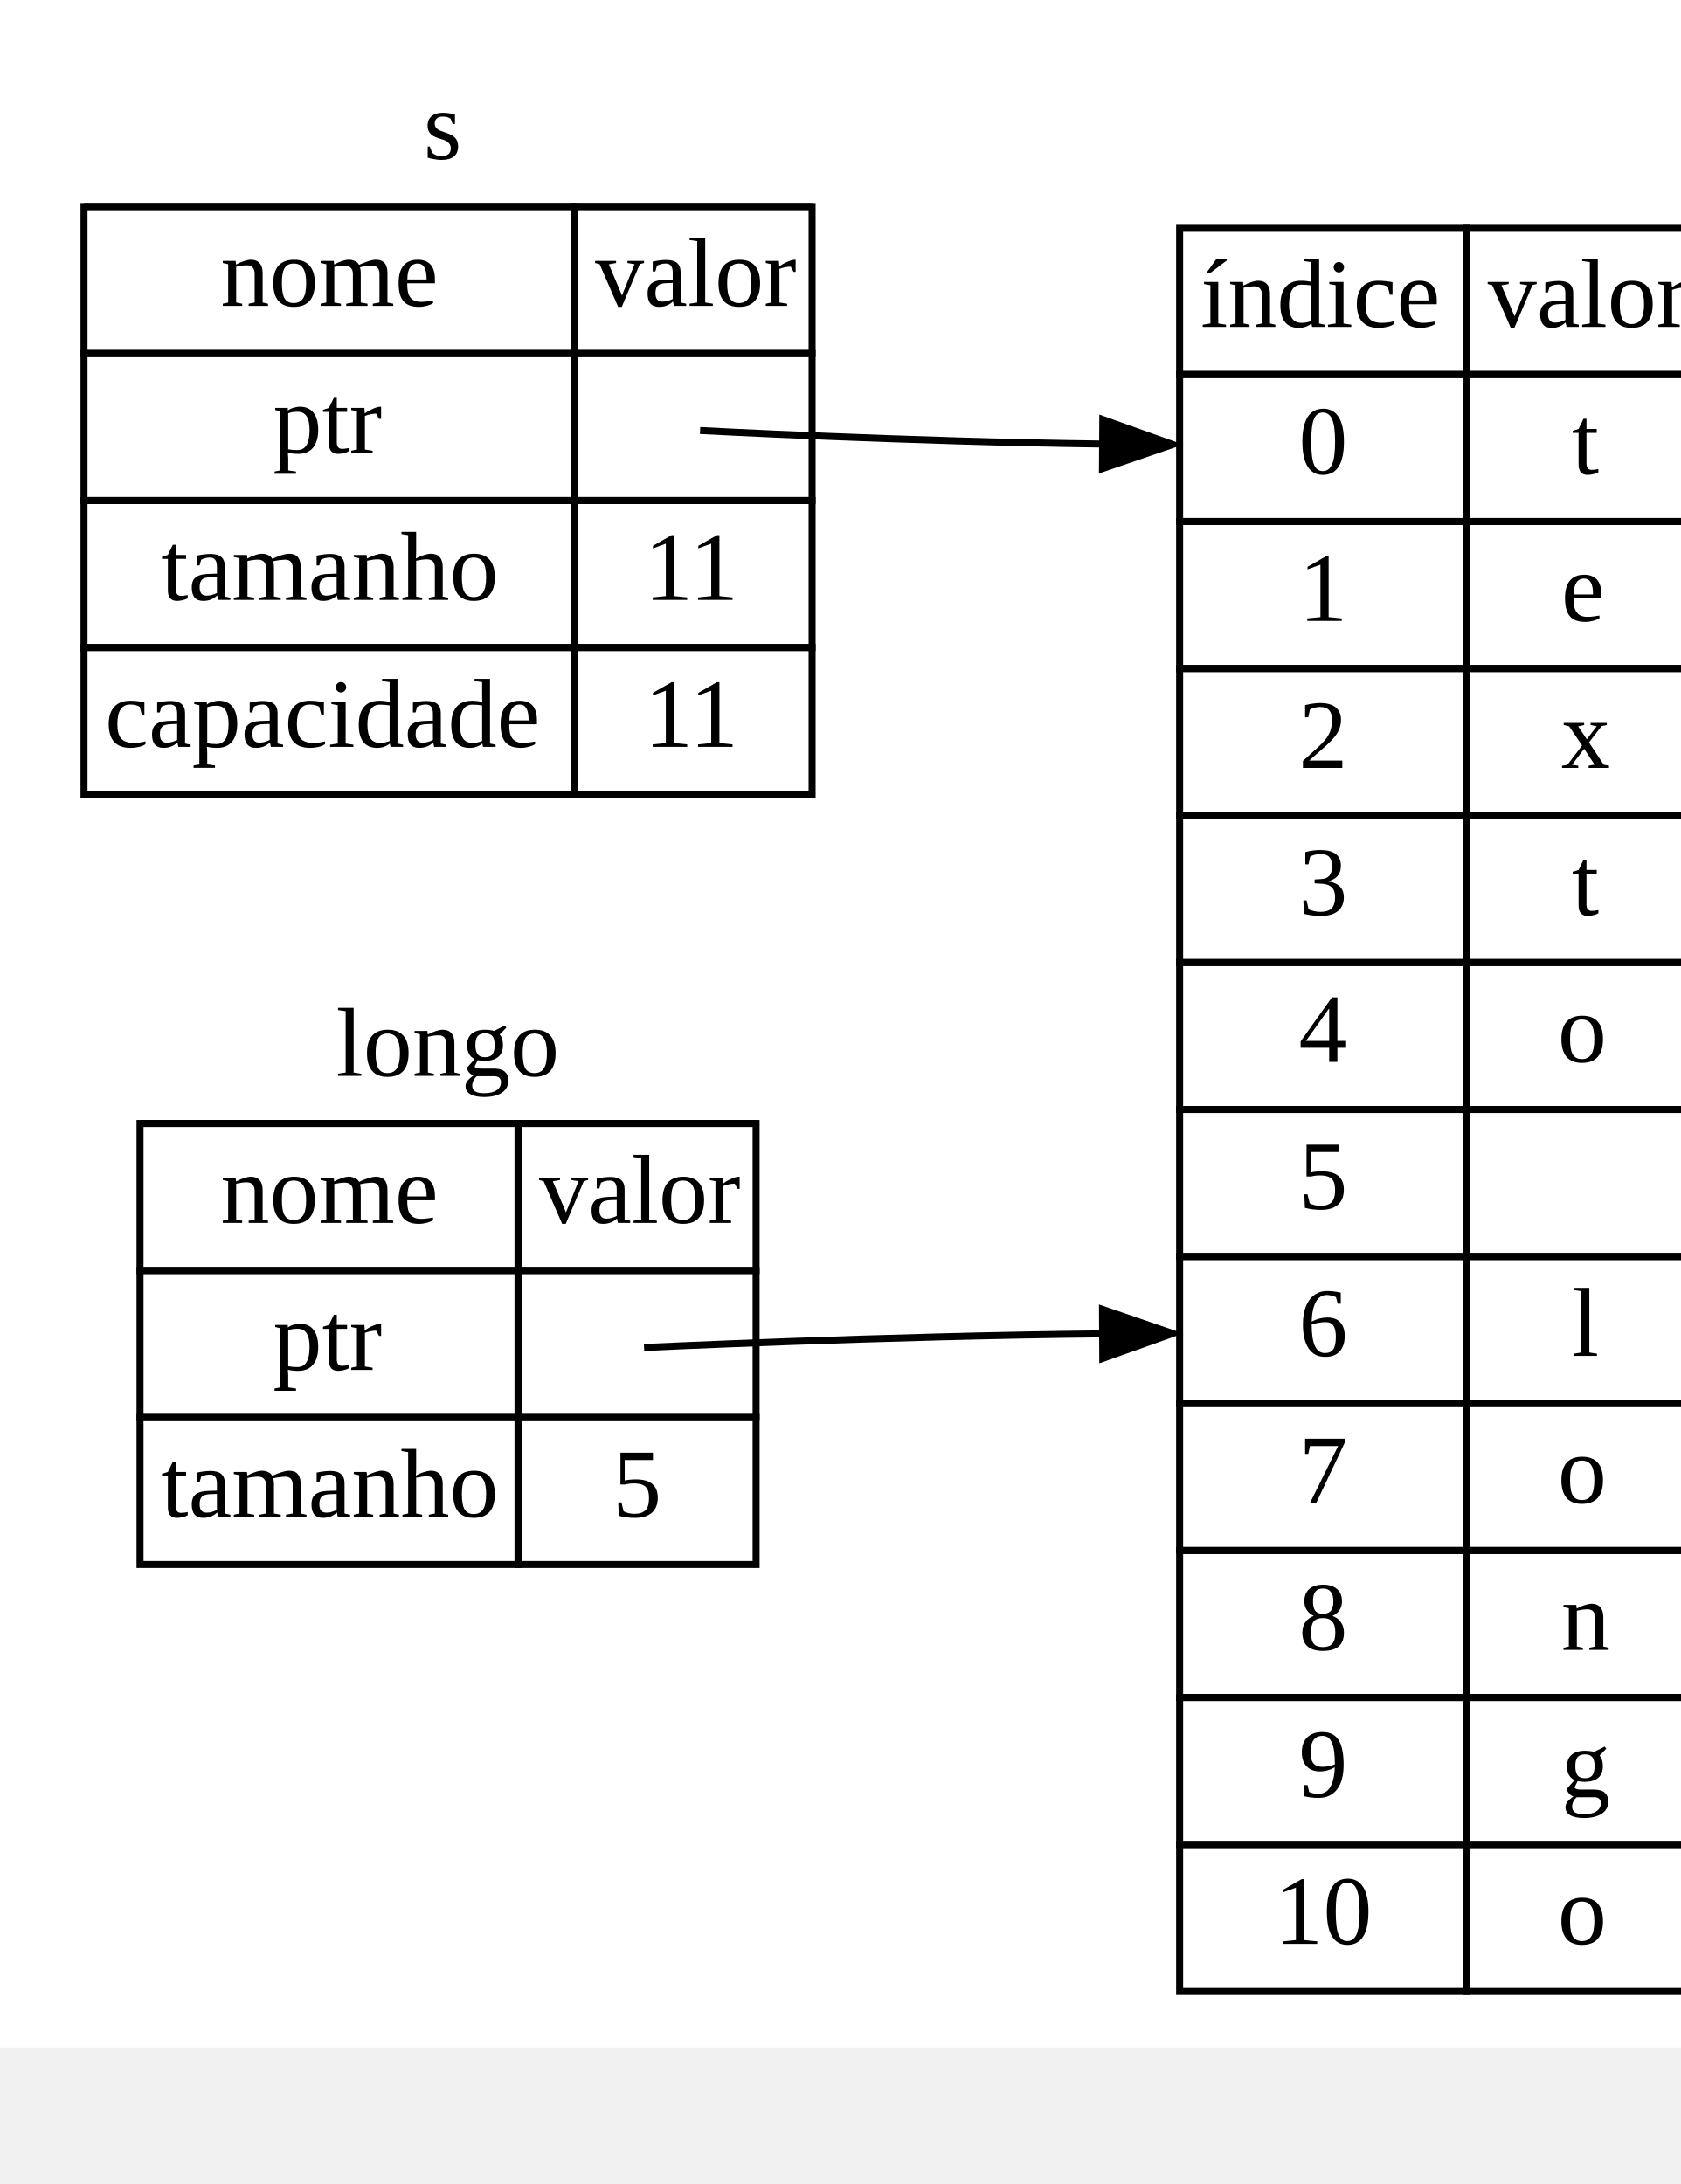
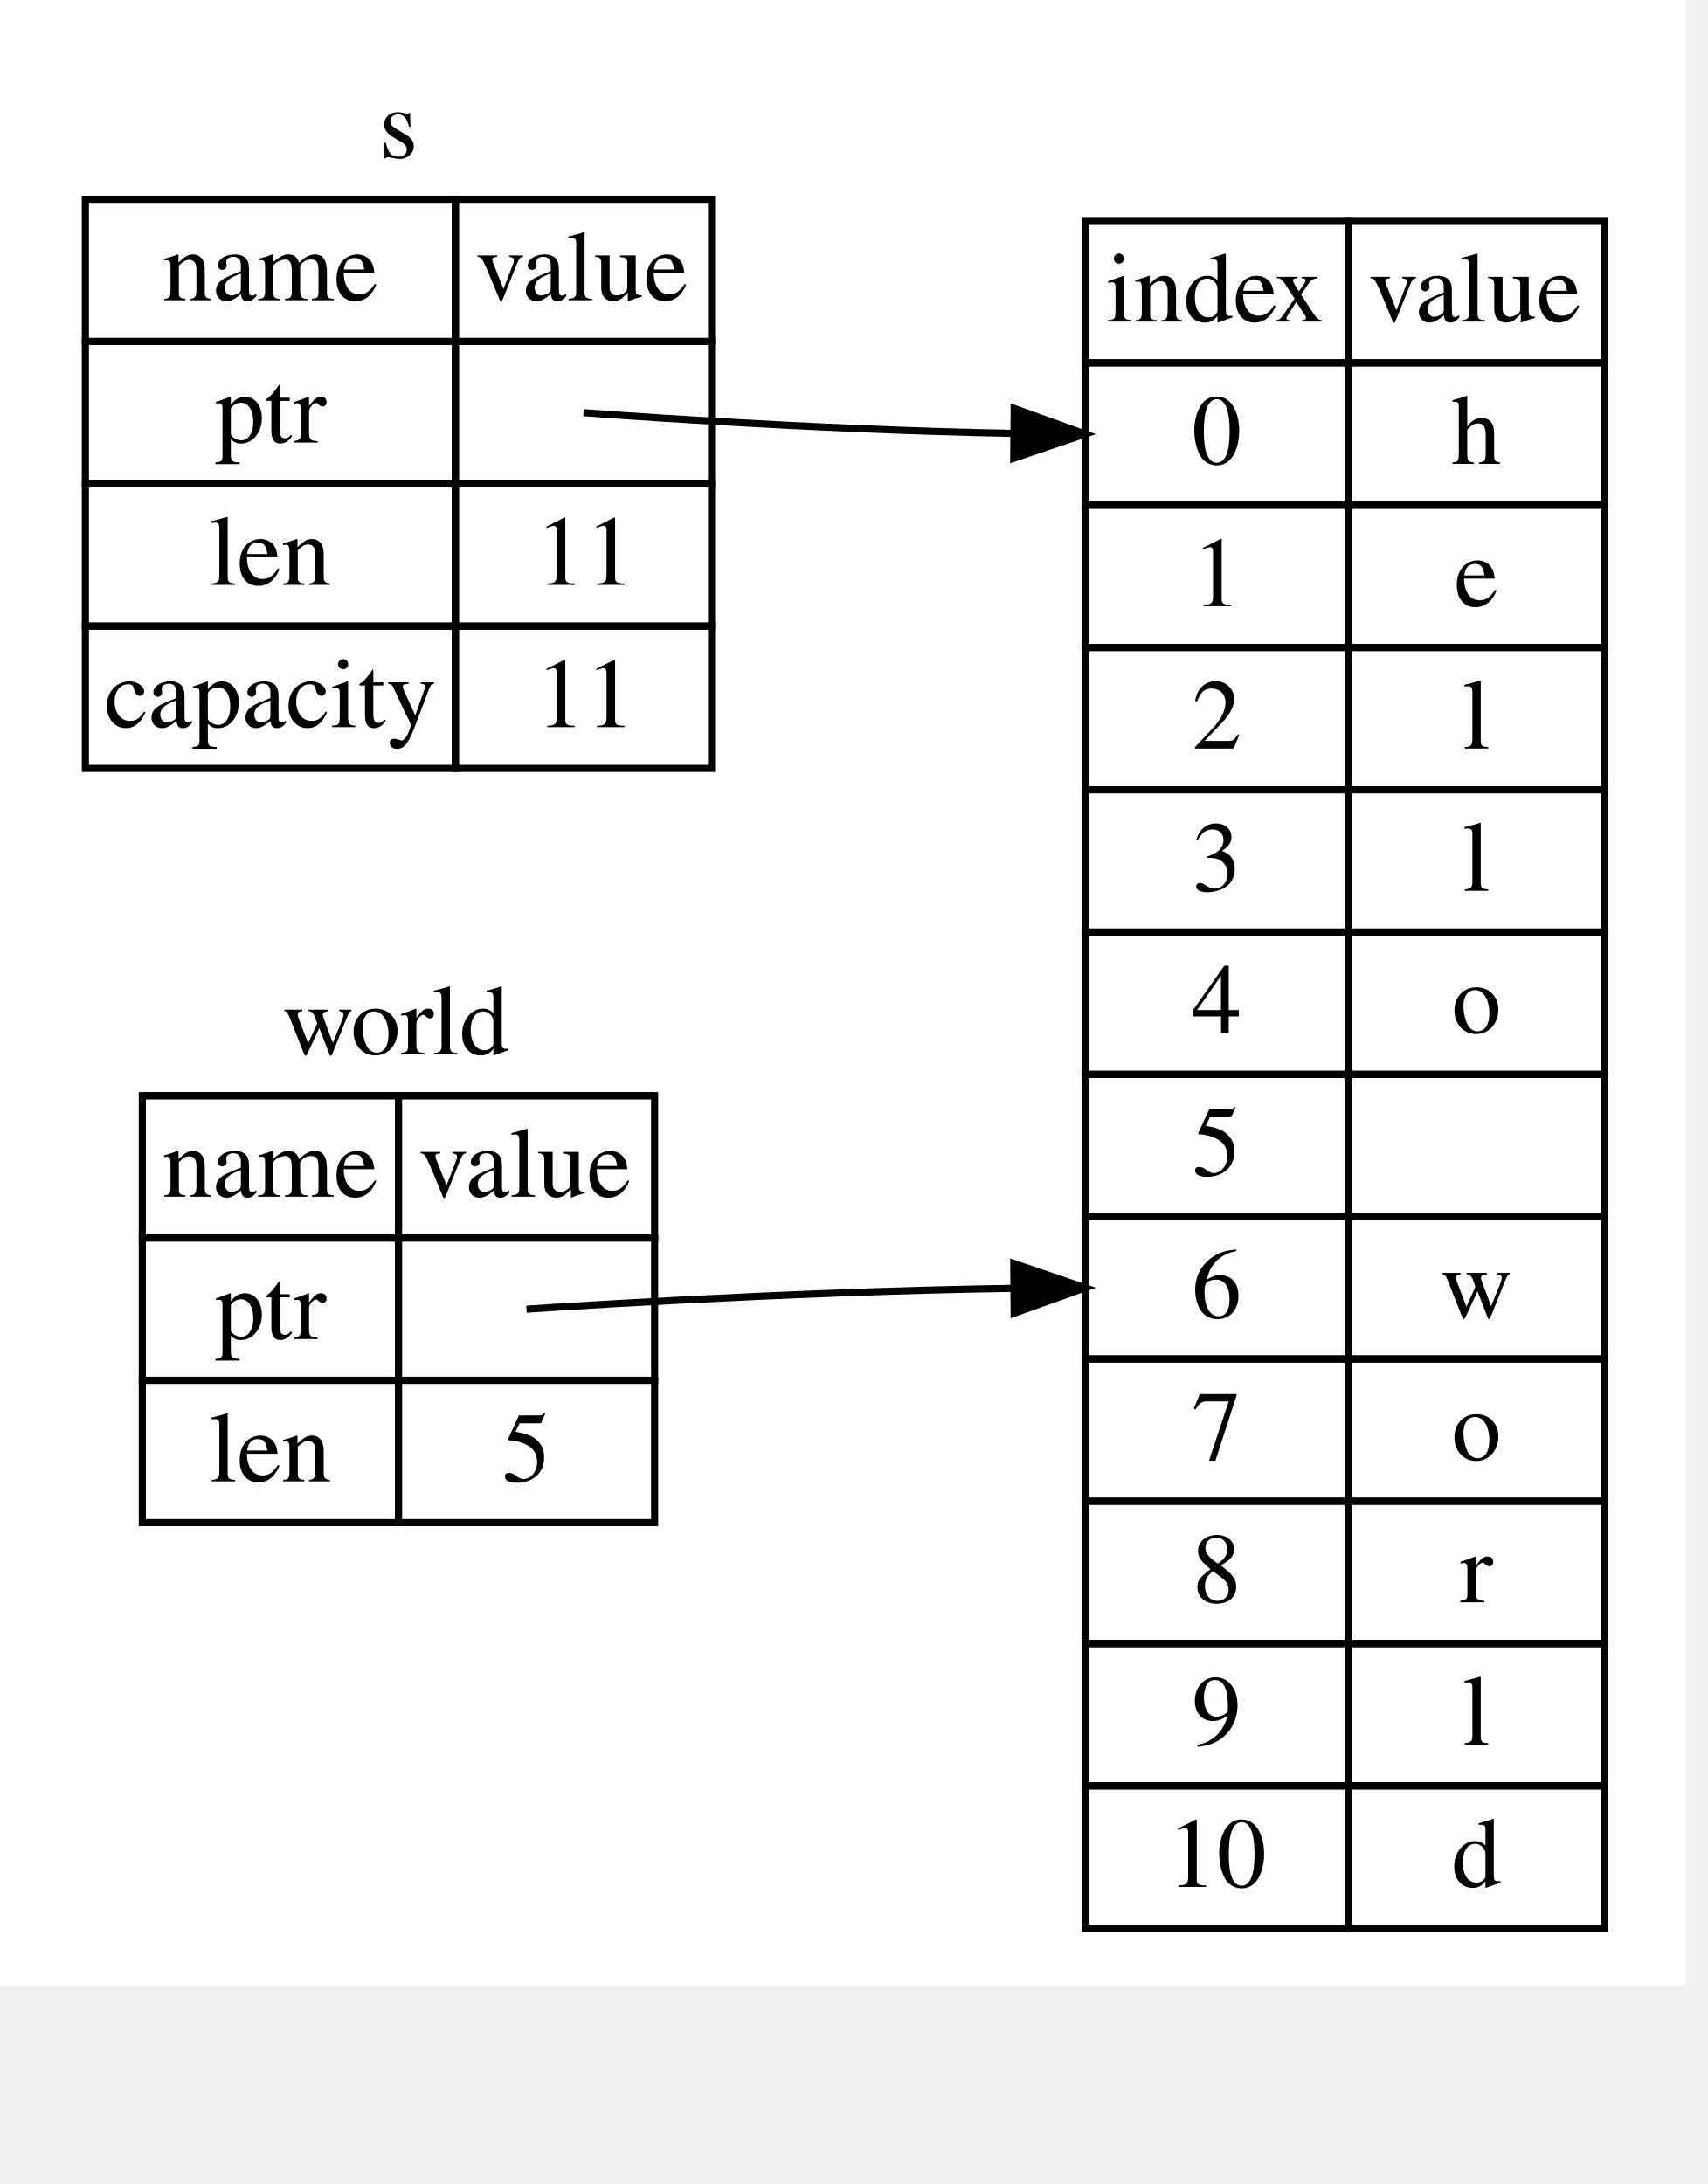
- <svg xmlns="http://www.w3.org/2000/svg" viewBox="0.00 0.00 1000.00 1300.00">
-   <g id="graph0" class="graph" transform="scale(4.16667 4.16667) rotate(0) translate(4 288.5)">
-     <polygon fill="white" stroke="none" points="-4,4 -4,-288.5 251,-288.5 251,4 -4,4" />
+ <svg xmlns="http://www.w3.org/2000/svg" viewBox="0.00 0.00 1000.00 1279.00">
+   <g id="graph0" class="graph" transform="scale(4.1667 4.1667) rotate(0) translate(4 275)">
+     <polygon fill="#ffffff" stroke="transparent" points="-4,4 -4,-275 233,-275 233,4 -4,4" />
    <g id="node1" class="node">
-       <polyline fill="none" stroke="black" points="16,-128 104,-128 " />
-       <text text-anchor="start" x="44" y="-134.8" font-family="Times New Roman,serif" font-size="14.00">longo</text>
-       <polygon fill="none" stroke="black" points="16,-107 16,-128 70,-128 70,-107 16,-107" />
-       <text text-anchor="start" x="27.5" y="-113.8" font-family="Times New Roman,serif" font-size="14.00">nome</text>
-       <polygon fill="none" stroke="black" points="70,-107 70,-128 104,-128 104,-107 70,-107" />
-       <text text-anchor="start" x="73" y="-113.8" font-family="Times New Roman,serif" font-size="14.00">valor</text>
-       <polygon fill="none" stroke="black" points="16,-86 16,-107 70,-107 70,-86 16,-86" />
-       <text text-anchor="start" x="35" y="-92.8" font-family="Times New Roman,serif" font-size="14.00">ptr</text>
-       <polygon fill="none" stroke="black" points="70,-86 70,-107 104,-107 104,-86 70,-86" />
-       <polygon fill="none" stroke="black" points="16,-65 16,-86 70,-86 70,-65 16,-65" />
-       <text text-anchor="start" x="19" y="-71.8" font-family="Times New Roman,serif" font-size="14.00">tamanho</text>
-       <polygon fill="none" stroke="black" points="70,-65 70,-86 104,-86 104,-65 70,-65" />
-       <text text-anchor="start" x="83.5" y="-71.8" font-family="Times New Roman,serif" font-size="14.00">5</text>
+       <polyline fill="none" stroke="#000000" points="16,-121 88,-121 " />
+       <text text-anchor="start" x="35.669" y="-126.8" font-family="Times,serif" font-size="14.00" fill="#000000">world</text>
+       <polygon fill="none" stroke="#000000" points="16,-101 16,-121 52,-121 52,-101 16,-101" />
+       <text text-anchor="start" x="18.841" y="-106.8" font-family="Times,serif" font-size="14.00" fill="#000000">name</text>
+       <polygon fill="none" stroke="#000000" points="52,-101 52,-121 88,-121 88,-101 52,-101" />
+       <text text-anchor="start" x="54.841" y="-106.8" font-family="Times,serif" font-size="14.00" fill="#000000">value</text>
+       <polygon fill="none" stroke="#000000" points="16,-81 16,-101 52,-101 52,-81 16,-81" />
+       <text text-anchor="start" x="26.224" y="-86.8" font-family="Times,serif" font-size="14.00" fill="#000000">ptr</text>
+       <polygon fill="none" stroke="#000000" points="52,-81 52,-101 88,-101 88,-81 52,-81" />
+       <polygon fill="none" stroke="#000000" points="16,-61 16,-81 52,-81 52,-61 16,-61" />
+       <text text-anchor="start" x="25.448" y="-66.8" font-family="Times,serif" font-size="14.00" fill="#000000">len</text>
+       <polygon fill="none" stroke="#000000" points="52,-61 52,-81 88,-81 88,-61 52,-61" />
+       <text text-anchor="start" x="66.5" y="-66.8" font-family="Times,serif" font-size="14.00" fill="#000000">5</text>
    </g>
    <g id="node3" class="node">
-       <polygon fill="none" stroke="black" points="164.5,-235 164.5,-256 205.5,-256 205.5,-235 164.5,-235" />
-       <text text-anchor="start" x="167.5" y="-241.8" font-family="Times New Roman,serif" font-size="14.00">índice</text>
-       <polygon fill="none" stroke="black" points="205.5,-235 205.5,-256 239.5,-256 239.5,-235 205.5,-235" />
-       <text text-anchor="start" x="208.5" y="-241.8" font-family="Times New Roman,serif" font-size="14.00">valor</text>
-       <polygon fill="none" stroke="black" points="164.5,-214 164.5,-235 205.5,-235 205.5,-214 164.5,-214" />
-       <text text-anchor="start" x="181.5" y="-220.8" font-family="Times New Roman,serif" font-size="14.00">0</text>
-       <polygon fill="none" stroke="black" points="205.5,-214 205.5,-235 239.5,-235 239.5,-214 205.5,-214" />
-       <text text-anchor="start" x="220.5" y="-220.8" font-family="Times New Roman,serif" font-size="14.00">t</text>
-       <polygon fill="none" stroke="black" points="164.5,-193 164.5,-214 205.5,-214 205.5,-193 164.5,-193" />
-       <text text-anchor="start" x="181.5" y="-199.8" font-family="Times New Roman,serif" font-size="14.00">1</text>
-       <polygon fill="none" stroke="black" points="205.5,-193 205.5,-214 239.5,-214 239.5,-193 205.5,-193" />
-       <text text-anchor="start" x="219" y="-199.8" font-family="Times New Roman,serif" font-size="14.00">e</text>
-       <polygon fill="none" stroke="black" points="164.5,-172 164.5,-193 205.5,-193 205.5,-172 164.5,-172" />
-       <text text-anchor="start" x="181.5" y="-178.8" font-family="Times New Roman,serif" font-size="14.00">2</text>
-       <polygon fill="none" stroke="black" points="205.5,-172 205.5,-193 239.5,-193 239.5,-172 205.5,-172" />
-       <text text-anchor="start" x="219" y="-178.8" font-family="Times New Roman,serif" font-size="14.00">x</text>
-       <polygon fill="none" stroke="black" points="164.5,-151 164.5,-172 205.5,-172 205.5,-151 164.5,-151" />
-       <text text-anchor="start" x="181.5" y="-157.8" font-family="Times New Roman,serif" font-size="14.00">3</text>
-       <polygon fill="none" stroke="black" points="205.5,-151 205.5,-172 239.5,-172 239.5,-151 205.5,-151" />
-       <text text-anchor="start" x="220.5" y="-157.8" font-family="Times New Roman,serif" font-size="14.00">t</text>
-       <polygon fill="none" stroke="black" points="164.5,-130 164.5,-151 205.5,-151 205.5,-130 164.5,-130" />
-       <text text-anchor="start" x="181.5" y="-136.8" font-family="Times New Roman,serif" font-size="14.00">4</text>
-       <polygon fill="none" stroke="black" points="205.5,-130 205.5,-151 239.5,-151 239.5,-130 205.5,-130" />
-       <text text-anchor="start" x="218.5" y="-136.8" font-family="Times New Roman,serif" font-size="14.00">o</text>
-       <polygon fill="none" stroke="black" points="164.5,-109 164.5,-130 205.5,-130 205.5,-109 164.5,-109" />
-       <text text-anchor="start" x="181.5" y="-115.8" font-family="Times New Roman,serif" font-size="14.00">5</text>
-       <polygon fill="none" stroke="black" points="205.5,-109 205.5,-130 239.5,-130 239.5,-109 205.5,-109" />
-       <text text-anchor="start" x="220.5" y="-115.8" font-family="Times New Roman,serif" font-size="14.00"> </text>
-       <polygon fill="none" stroke="black" points="164.5,-88 164.5,-109 205.5,-109 205.5,-88 164.5,-88" />
-       <text text-anchor="start" x="181.5" y="-94.8" font-family="Times New Roman,serif" font-size="14.00">6</text>
-       <polygon fill="none" stroke="black" points="205.5,-88 205.5,-109 239.5,-109 239.5,-88 205.5,-88" />
-       <text text-anchor="start" x="220.5" y="-94.8" font-family="Times New Roman,serif" font-size="14.00">l</text>
-       <polygon fill="none" stroke="black" points="164.5,-67 164.5,-88 205.5,-88 205.5,-67 164.5,-67" />
-       <text text-anchor="start" x="181.5" y="-73.8" font-family="Times New Roman,serif" font-size="14.00">7</text>
-       <polygon fill="none" stroke="black" points="205.5,-67 205.5,-88 239.5,-88 239.5,-67 205.5,-67" />
-       <text text-anchor="start" x="218.5" y="-73.8" font-family="Times New Roman,serif" font-size="14.00">o</text>
-       <polygon fill="none" stroke="black" points="164.5,-46 164.5,-67 205.5,-67 205.5,-46 164.5,-46" />
-       <text text-anchor="start" x="181.5" y="-52.8" font-family="Times New Roman,serif" font-size="14.00">8</text>
-       <polygon fill="none" stroke="black" points="205.5,-46 205.5,-67 239.5,-67 239.5,-46 205.5,-46" />
-       <text text-anchor="start" x="219" y="-52.8" font-family="Times New Roman,serif" font-size="14.00">n</text>
-       <polygon fill="none" stroke="black" points="164.5,-25 164.5,-46 205.5,-46 205.5,-25 164.5,-25" />
-       <text text-anchor="start" x="181.5" y="-31.8" font-family="Times New Roman,serif" font-size="14.00">9</text>
-       <polygon fill="none" stroke="black" points="205.5,-25 205.5,-46 239.5,-46 239.5,-25 205.5,-25" />
-       <text text-anchor="start" x="219" y="-31.8" font-family="Times New Roman,serif" font-size="14.00">g</text>
-       <polygon fill="none" stroke="black" points="164.5,-4 164.5,-25 205.5,-25 205.5,-4 164.5,-4" />
-       <text text-anchor="start" x="178" y="-10.8" font-family="Times New Roman,serif" font-size="14.00">10</text>
-       <polygon fill="none" stroke="black" points="205.5,-4 205.5,-25 239.5,-25 239.5,-4 205.5,-4" />
-       <text text-anchor="start" x="218.5" y="-10.8" font-family="Times New Roman,serif" font-size="14.00">o</text>
+       <polygon fill="none" stroke="#000000" points="148.5,-224 148.5,-244 185.5,-244 185.5,-224 148.5,-224" />
+       <text text-anchor="start" x="151.448" y="-229.8" font-family="Times,serif" font-size="14.00" fill="#000000">index</text>
+       <polygon fill="none" stroke="#000000" points="185.5,-224 185.5,-244 221.5,-244 221.5,-224 185.5,-224" />
+       <text text-anchor="start" x="188.341" y="-229.8" font-family="Times,serif" font-size="14.00" fill="#000000">value</text>
+       <polygon fill="none" stroke="#000000" points="148.5,-204 148.5,-224 185.5,-224 185.5,-204 148.5,-204" />
+       <text text-anchor="start" x="163.5" y="-209.8" font-family="Times,serif" font-size="14.00" fill="#000000">0</text>
+       <polygon fill="none" stroke="#000000" points="185.5,-204 185.5,-224 221.5,-224 221.5,-204 185.5,-204" />
+       <text text-anchor="start" x="200" y="-209.8" font-family="Times,serif" font-size="14.00" fill="#000000">h</text>
+       <polygon fill="none" stroke="#000000" points="148.5,-184 148.5,-204 185.5,-204 185.5,-184 148.5,-184" />
+       <text text-anchor="start" x="163.5" y="-189.8" font-family="Times,serif" font-size="14.00" fill="#000000">1</text>
+       <polygon fill="none" stroke="#000000" points="185.5,-184 185.5,-204 221.5,-204 221.5,-184 185.5,-184" />
+       <text text-anchor="start" x="200.393" y="-189.8" font-family="Times,serif" font-size="14.00" fill="#000000">e</text>
+       <polygon fill="none" stroke="#000000" points="148.5,-164 148.5,-184 185.5,-184 185.5,-164 148.5,-164" />
+       <text text-anchor="start" x="163.5" y="-169.8" font-family="Times,serif" font-size="14.00" fill="#000000">2</text>
+       <polygon fill="none" stroke="#000000" points="185.5,-164 185.5,-184 221.5,-184 221.5,-164 185.5,-164" />
+       <text text-anchor="start" x="201.555" y="-169.8" font-family="Times,serif" font-size="14.00" fill="#000000">l</text>
+       <polygon fill="none" stroke="#000000" points="148.5,-144 148.5,-164 185.5,-164 185.5,-144 148.5,-144" />
+       <text text-anchor="start" x="163.5" y="-149.8" font-family="Times,serif" font-size="14.00" fill="#000000">3</text>
+       <polygon fill="none" stroke="#000000" points="185.5,-144 185.5,-164 221.5,-164 221.5,-144 185.5,-144" />
+       <text text-anchor="start" x="201.555" y="-149.8" font-family="Times,serif" font-size="14.00" fill="#000000">l</text>
+       <polygon fill="none" stroke="#000000" points="148.5,-124 148.5,-144 185.5,-144 185.5,-124 148.5,-124" />
+       <text text-anchor="start" x="163.5" y="-129.8" font-family="Times,serif" font-size="14.00" fill="#000000">4</text>
+       <polygon fill="none" stroke="#000000" points="185.5,-124 185.5,-144 221.5,-144 221.5,-124 185.5,-124" />
+       <text text-anchor="start" x="200" y="-129.8" font-family="Times,serif" font-size="14.00" fill="#000000">o</text>
+       <polygon fill="none" stroke="#000000" points="148.5,-104 148.5,-124 185.5,-124 185.5,-104 148.5,-104" />
+       <text text-anchor="start" x="163.5" y="-109.8" font-family="Times,serif" font-size="14.00" fill="#000000">5</text>
+       <polygon fill="none" stroke="#000000" points="185.5,-104 185.5,-124 221.5,-124 221.5,-104 185.5,-104" />
+       <text text-anchor="start" x="201.75" y="-109.8" font-family="Times,serif" font-size="14.00" fill="#000000"> </text>
+       <polygon fill="none" stroke="#000000" points="148.5,-84 148.5,-104 185.5,-104 185.5,-84 148.5,-84" />
+       <text text-anchor="start" x="163.5" y="-89.8" font-family="Times,serif" font-size="14.00" fill="#000000">6</text>
+       <polygon fill="none" stroke="#000000" points="185.5,-84 185.5,-104 221.5,-104 221.5,-84 185.5,-84" />
+       <text text-anchor="start" x="198.445" y="-89.8" font-family="Times,serif" font-size="14.00" fill="#000000">w</text>
+       <polygon fill="none" stroke="#000000" points="148.5,-64 148.5,-84 185.5,-84 185.5,-64 148.5,-64" />
+       <text text-anchor="start" x="163.5" y="-69.8" font-family="Times,serif" font-size="14.00" fill="#000000">7</text>
+       <polygon fill="none" stroke="#000000" points="185.5,-64 185.5,-84 221.5,-84 221.5,-64 185.5,-64" />
+       <text text-anchor="start" x="200" y="-69.8" font-family="Times,serif" font-size="14.00" fill="#000000">o</text>
+       <polygon fill="none" stroke="#000000" points="148.5,-44 148.5,-64 185.5,-64 185.5,-44 148.5,-44" />
+       <text text-anchor="start" x="163.5" y="-49.8" font-family="Times,serif" font-size="14.00" fill="#000000">8</text>
+       <polygon fill="none" stroke="#000000" points="185.5,-44 185.5,-64 221.5,-64 221.5,-44 185.5,-44" />
+       <text text-anchor="start" x="201.169" y="-49.8" font-family="Times,serif" font-size="14.00" fill="#000000">r</text>
+       <polygon fill="none" stroke="#000000" points="148.5,-24 148.5,-44 185.5,-44 185.5,-24 148.5,-24" />
+       <text text-anchor="start" x="163.5" y="-29.8" font-family="Times,serif" font-size="14.00" fill="#000000">9</text>
+       <polygon fill="none" stroke="#000000" points="185.5,-24 185.5,-44 221.5,-44 221.5,-24 185.5,-24" />
+       <text text-anchor="start" x="201.555" y="-29.8" font-family="Times,serif" font-size="14.00" fill="#000000">l</text>
+       <polygon fill="none" stroke="#000000" points="148.5,-4 148.5,-24 185.5,-24 185.5,-4 148.5,-4" />
+       <text text-anchor="start" x="160" y="-9.8" font-family="Times,serif" font-size="14.00" fill="#000000">10</text>
+       <polygon fill="none" stroke="#000000" points="185.5,-4 185.5,-24 221.5,-24 221.5,-4 185.5,-4" />
+       <text text-anchor="start" x="200" y="-9.8" font-family="Times,serif" font-size="14.00" fill="#000000">d</text>
    </g>
    <g id="edge1" class="edge">
-       <path fill="none" stroke="black" d="M88,-96C88,-96 122.143,-97.628 153.473,-97.947" />
-       <polygon fill="black" stroke="black" points="153.481,-101.446 163.5,-98 153.519,-94.447 153.481,-101.446" />
+       <path fill="none" stroke="#000000" d="M70,-91C70,-91 105.796,-93.464 138.495,-93.926" />
+       <polygon fill="#000000" stroke="#000000" points="138.474,-97.426 148.5,-94 138.526,-90.426 138.474,-97.426" />
    </g>
    <g id="node2" class="node">
-       <polyline fill="none" stroke="black" points="8,-259 112,-259 " />
-       <text text-anchor="start" x="56.5" y="-265.8" font-family="Times New Roman,serif" font-size="14.00">s</text>
-       <polygon fill="none" stroke="black" points="8,-238 8,-259 78,-259 78,-238 8,-238" />
-       <text text-anchor="start" x="27.5" y="-244.8" font-family="Times New Roman,serif" font-size="14.00">nome</text>
-       <polygon fill="none" stroke="black" points="78,-238 78,-259 112,-259 112,-238 78,-238" />
-       <text text-anchor="start" x="81" y="-244.8" font-family="Times New Roman,serif" font-size="14.00">valor</text>
-       <polygon fill="none" stroke="black" points="8,-217 8,-238 78,-238 78,-217 8,-217" />
-       <text text-anchor="start" x="35" y="-223.8" font-family="Times New Roman,serif" font-size="14.00">ptr</text>
-       <polygon fill="none" stroke="black" points="78,-217 78,-238 112,-238 112,-217 78,-217" />
-       <polygon fill="none" stroke="black" points="8,-196 8,-217 78,-217 78,-196 8,-196" />
-       <text text-anchor="start" x="19" y="-202.8" font-family="Times New Roman,serif" font-size="14.00">tamanho</text>
-       <polygon fill="none" stroke="black" points="78,-196 78,-217 112,-217 112,-196 78,-196" />
-       <text text-anchor="start" x="88" y="-202.8" font-family="Times New Roman,serif" font-size="14.00">11</text>
-       <polygon fill="none" stroke="black" points="8,-175 8,-196 78,-196 78,-175 8,-175" />
-       <text text-anchor="start" x="11" y="-181.8" font-family="Times New Roman,serif" font-size="14.00">capacidade</text>
-       <polygon fill="none" stroke="black" points="78,-175 78,-196 112,-196 112,-175 78,-175" />
-       <text text-anchor="start" x="88" y="-181.8" font-family="Times New Roman,serif" font-size="14.00">11</text>
+       <polyline fill="none" stroke="#000000" points="8,-247 96,-247 " />
+       <text text-anchor="start" x="49.276" y="-252.8" font-family="Times,serif" font-size="14.00" fill="#000000">s</text>
+       <polygon fill="none" stroke="#000000" points="8,-227 8,-247 60,-247 60,-227 8,-227" />
+       <text text-anchor="start" x="18.841" y="-232.8" font-family="Times,serif" font-size="14.00" fill="#000000">name</text>
+       <polygon fill="none" stroke="#000000" points="60,-227 60,-247 96,-247 96,-227 60,-227" />
+       <text text-anchor="start" x="62.841" y="-232.8" font-family="Times,serif" font-size="14.00" fill="#000000">value</text>
+       <polygon fill="none" stroke="#000000" points="8,-207 8,-227 60,-227 60,-207 8,-207" />
+       <text text-anchor="start" x="26.224" y="-212.8" font-family="Times,serif" font-size="14.00" fill="#000000">ptr</text>
+       <polygon fill="none" stroke="#000000" points="60,-207 60,-227 96,-227 96,-207 60,-207" />
+       <polygon fill="none" stroke="#000000" points="8,-187 8,-207 60,-207 60,-187 8,-187" />
+       <text text-anchor="start" x="25.448" y="-192.8" font-family="Times,serif" font-size="14.00" fill="#000000">len</text>
+       <polygon fill="none" stroke="#000000" points="60,-187 60,-207 96,-207 96,-187 60,-187" />
+       <text text-anchor="start" x="71.256" y="-192.8" font-family="Times,serif" font-size="14.00" fill="#000000">11</text>
+       <polygon fill="none" stroke="#000000" points="8,-167 8,-187 60,-187 60,-167 8,-167" />
+       <text text-anchor="start" x="10.683" y="-172.8" font-family="Times,serif" font-size="14.00" fill="#000000">capacity</text>
+       <polygon fill="none" stroke="#000000" points="60,-167 60,-187 96,-187 96,-167 60,-167" />
+       <text text-anchor="start" x="71.256" y="-172.8" font-family="Times,serif" font-size="14.00" fill="#000000">11</text>
    </g>
    <g id="edge2" class="edge">
-       <path fill="none" stroke="black" d="M96,-227C96,-227 125.735,-225.414 153.443,-225.067" />
-       <polygon fill="black" stroke="black" points="153.523,-228.566 163.5,-225 153.477,-221.566 153.523,-228.566" />
+       <path fill="none" stroke="#000000" d="M78,-217C78,-217 109.318,-214.599 138.373,-214.093" />
+       <polygon fill="#000000" stroke="#000000" points="138.533,-217.592 148.5,-214 138.468,-210.592 138.533,-217.592" />
    </g>
  </g>
</svg>
